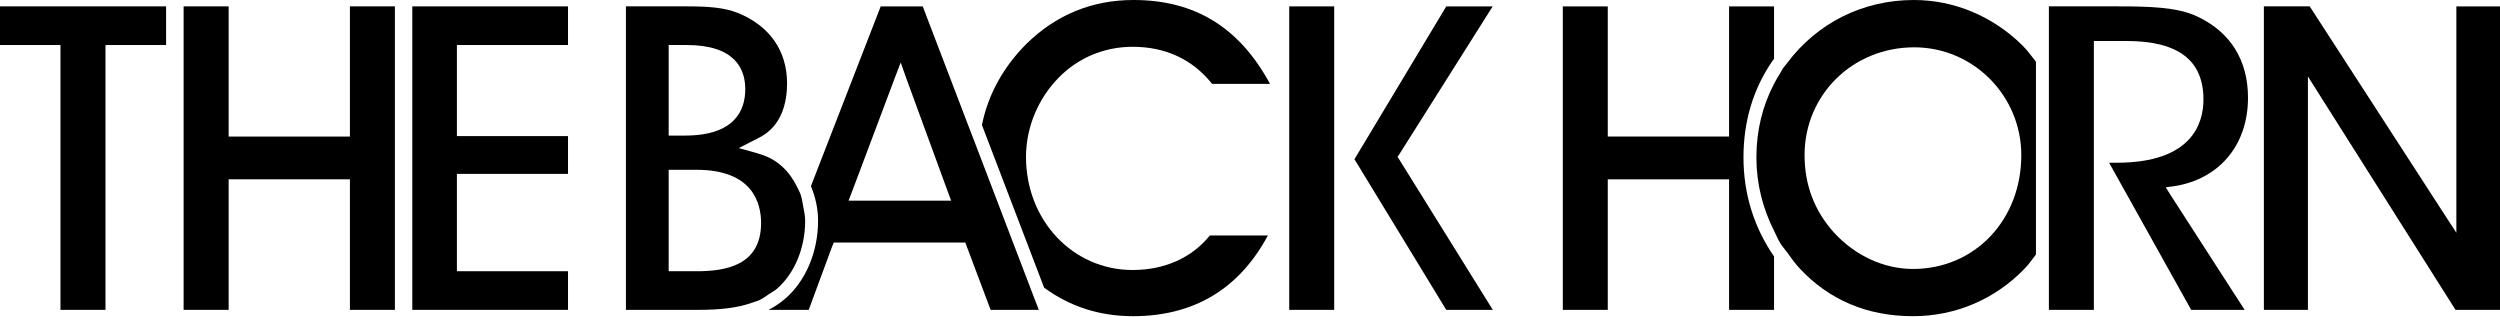
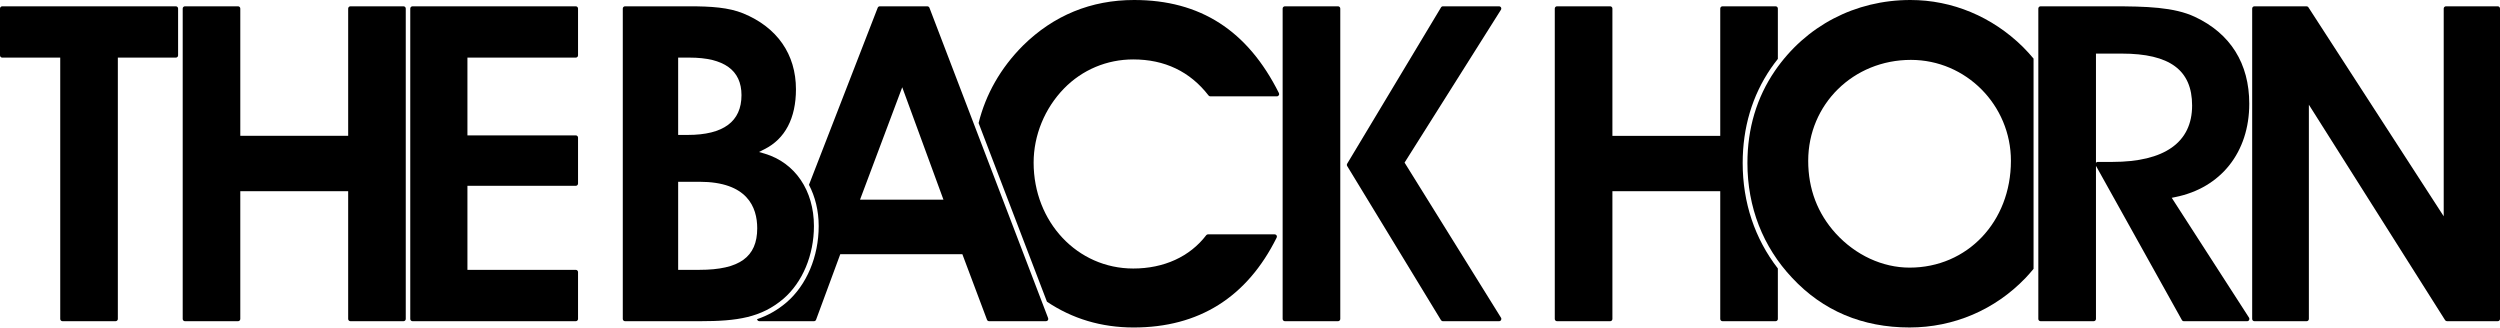
- <svg xmlns="http://www.w3.org/2000/svg" version="1.1" id="레이어_1" x="0px" y="0px" viewBox="0 0 720 91.061" enable-background="new 0 0 720 91.061" xml:space="preserve">
-   <polygon points="118.743,89.238 163.589,89.238 163.589,78.113 131.588,78.113 131.588,50.078 163.589,50.078 163.589,39.196   131.588,39.196 131.588,12.966 163.589,12.966 163.589,1.836 118.743,1.836 " />
-   <path d="M326.178,13.477c9.519,0,17.224,3.596,22.91,10.674h16.668C356.95,7.853,344.1,0.001,326.449,0.001  c-11.932,0-22.33,4.261-30.871,12.664c-6.702,6.717-11.03,14.664-12.783,23.328l17.908,46.85c7.396,5.434,15.941,8.218,25.598,8.218  c17.495,0,30.567-7.814,38.847-23.238h-16.716c-5.187,6.436-13.049,9.937-22.254,9.937c-17.21,0-30.691-14.303-30.691-32.557  c0-8.408,3.406-16.697,9.344-22.767C310.432,16.665,318.027,13.477,326.178,13.477" />
-   <path d="M402.5,45.16l0.679-1.012c0.504-0.746,17.058-27.004,26.715-42.314h-13.367l-26.444,44.024l26.434,43.378h13.41  c-5.23-8.384-26.396-42.428-26.781-43.046L402.5,45.16z" />
-   <rect x="371.301" y="1.837" width="12.949" height="87.402" />
-   <path d="M510.41,17.624c0.161-0.242,0.347-0.442,0.513-0.67V1.835h-12.949v37.493h-34.937V1.835h-12.949v87.402h12.949V51.64h34.937  v37.597h12.949V73.866c-5.695-8.242-8.802-17.927-8.802-28.529C502.121,34.962,504.91,25.633,510.41,17.624" />
-   <path d="M551.174,0c-14.711,0-27.883,6.645-36.524,18.217c-0.394,0.513-0.812,0.978-1.178,1.501  c-0.266,0.394-0.427,0.812-0.679,1.197c-0.679,1.05-1.292,2.123-1.867,3.225c-3.316,6.346-5.083,13.419-5.083,21.195  c0,7.648,1.857,14.73,5.083,21.129c0.617,1.235,1.126,2.518,1.867,3.681c0.537,0.869,1.249,1.639,1.857,2.47  c1.159,1.582,2.261,3.206,3.643,4.679c8.517,9.134,19.495,13.766,32.643,13.766c12.27,0,23.717-4.883,32.234-13.78  c1.206-1.24,2.142-2.636,3.187-3.99V17.78c-1.259-1.615-2.461-3.249-3.919-4.722C573.875,4.636,562.779,0,551.174,0 M550.937,77.46  c-8.351,0-16.649-3.814-22.739-10.469c-5.624-6.232-8.484-13.718-8.484-22.307c0-17.404,13.875-31.056,31.588-31.056  c16.991,0,30.833,13.918,30.833,31.056C582.135,63.376,568.726,77.46,550.937,77.46" />
-   <path d="M627.477,53.389c12.303-2.489,19.946-12.156,19.946-25.228c0-10.84-5.068-18.953-14.654-23.432  c-5.719-2.689-13.585-2.898-23.28-2.898h-19.409v14.626v3.116v3.871v44.233v3.938v2.969v14.654h12.953V11.802h9.32  c14.963,0,22.24,5.52,22.24,16.872c0,6.802-3.254,18.193-24.976,18.193h-2.195c4.123,7.386,21.005,37.654,23.637,42.371h15.39  c-4.503-6.968-20.354-31.541-21.181-32.852l-1.534-2.437l2.841-0.409C627.026,53.484,627.463,53.389,627.477,53.389" />
-   <path d="M707.431,1.834v65.2l-3.425-5.273c-2.152-3.292-35.018-54.066-38.813-59.928h-13.196v87.402h12.683V22.017l3.434,5.439  c2.128,3.382,35.246,55.752,39.074,61.78H720V1.834H707.431z" />
-   <polygon points="0,12.967 17.414,12.967 17.414,89.24 30.377,89.24 30.377,12.967 47.834,12.967 47.834,1.833 0,1.833 " />
-   <polygon points="100.778,39.33 65.85,39.33 65.85,1.832 52.882,1.832 52.882,89.239 65.85,89.239 65.85,51.642 100.778,51.642   100.778,89.239 113.731,89.239 113.731,1.832 100.778,1.832 " />
-   <path d="M296.118,81.267l-1.501-3.924l-12.64-33.089l-1.482-3.876l-1.492-3.871L265.746,1.836h-12.103L233.55,53.598  c1.216,3.011,2.057,6.28,2.057,9.966c0,8.978-3.563,17.395-9.515,22.497c-1.534,1.325-3.111,2.313-4.741,3.178h11.557  c1.306-3.539,6.465-17.485,6.731-18.207l0.48-1.178h37.901l0.446,1.221c0.257,0.698,5.515,14.687,6.835,18.164h13.88l-1.544-3.99  L296.118,81.267z M244.376,57.797l0.974-2.522c0.257-0.665,2.318-6.185,4.707-12.498c3.173-8.465,6.892-18.383,7.538-20.05  l1.81-4.726l1.682,4.76c1.045,2.921,11.324,30.966,11.918,32.538l0.922,2.498H244.376z" />
-   <path d="M223.677,83.24c5.14-4.418,8.208-11.771,8.208-19.675c0-1.501-0.332-2.831-0.575-4.209c-0.195-1.126-0.38-2.237-0.717-3.292  c-0.285-0.831-0.708-1.582-1.093-2.356c-2.166-4.432-5.681-7.838-10.479-9.268c-0.09-0.033-0.893-0.309-1.667-0.518l-4.603-1.273  l5.838-2.978c6.683-3.344,8.085-10.369,8.085-15.685c0-9.339-5.021-16.54-14.151-20.255c-3.962-1.586-8.636-1.9-14.873-1.9h-17.385  v87.407h20.615c6.398,0,11.329-0.513,15.633-2.033c0.76-0.285,1.587-0.47,2.313-0.836c0.931-0.437,1.786-1.102,2.66-1.682  C222.205,84.194,222.965,83.833,223.677,83.24 M192.578,12.966h5.178c13.956,0,16.882,6.916,16.882,12.707  c0,6.104-3.016,13.372-17.395,13.372h-4.665V12.966z M200.62,78.114h-8.042V48.901h8.042c16.155,0,18.573,9.6,18.573,15.329  C219.193,76.675,208.586,78.114,200.62,78.114" />
+ <svg xmlns="http://www.w3.org/2000/svg" version="1.1" id="레이어_1" x="0px" y="0px" viewBox="0 0 720 94.315" enable-background="new 0 0 720 94.315" xml:space="preserve">
+   <path d="M118.804,1.817c-0.355,0-0.649,0.289-0.649,0.649v89.395c0,0.355,0.294,0.644,0.649,0.644h47.021  c0.36,0,0.649-0.289,0.649-0.644V78.364c0-0.355-0.289-0.649-0.649-0.649H134.62v-24.2h31.205c0.36,0,0.649-0.294,0.649-0.654  V39.636c0-0.355-0.289-0.649-0.649-0.649H134.62V16.593h31.205c0.36,0,0.649-0.289,0.649-0.649V2.466  c0-0.36-0.289-0.649-0.649-0.649H118.804z" />
+   <path d="M415.578,1.817c-0.233,0-0.446,0.117-0.563,0.315l-27.031,45.017c-0.117,0.203-0.117,0.462,0,0.664L415,92.196  c0.122,0.188,0.34,0.309,0.568,0.309h16.176c0.233,0,0.451-0.127,0.563-0.33c0.051-0.101,0.086-0.208,0.086-0.314  c0-0.117-0.041-0.243-0.096-0.345c0,0-27.36-44.008-27.781-44.687c0.426-0.675,27.756-44.018,27.756-44.018  c0.071-0.107,0.096-0.228,0.096-0.345c0-0.112-0.02-0.218-0.076-0.314c-0.117-0.208-0.33-0.335-0.578-0.335H415.578z M370.054,1.817  c-0.355,0-0.654,0.289-0.654,0.649v89.395c0,0.355,0.299,0.644,0.654,0.644h15.298c0.35,0,0.649-0.289,0.649-0.644V2.466  c0-0.36-0.299-0.649-0.649-0.649H370.054z" />
+   <path d="M510.035,19.64c0.634-0.923,1.304-1.811,1.988-2.678V2.465c0-0.36-0.284-0.649-0.649-0.649H496.07  c-0.35,0-0.639,0.289-0.639,0.649v36.658h-31.058V2.465c0-0.36-0.284-0.649-0.644-0.649h-15.308c-0.365,0-0.644,0.289-0.644,0.649  V91.86c0,0.36,0.279,0.644,0.644,0.644h15.308c0.36,0,0.644-0.284,0.644-0.644V55.07h31.058v36.79c0,0.36,0.289,0.644,0.639,0.644  h15.303c0.365,0,0.649-0.284,0.649-0.644V77.322c-6.64-8.577-10.13-18.976-10.13-30.358  C501.893,36.744,504.627,27.553,510.035,19.64" />
+   <path d="M582.605,13.523c-8.851-8.724-20.35-13.523-32.397-13.523c-15.907,0-30.14,7.436-39.042,20.416  c-5.25,7.68-7.908,16.612-7.908,26.544c0,12.686,4.453,24.124,12.884,33.067c8.851,9.48,20.229,14.284,33.818,14.284  c12.726,0,24.596-5.077,33.422-14.289c0.801-0.837,1.547-1.714,2.282-2.592V16.876C584.705,15.725,583.686,14.604,582.605,13.523   M549.96,77.075c-7.786,0-15.526-3.571-21.243-9.815c-5.28-5.803-7.953-12.853-7.953-20.939c0-16.297,12.995-29.075,29.577-29.075  c15.882,0,28.806,13.041,28.806,29.075C579.146,63.851,566.602,77.075,549.96,77.075" />
+   <path d="M625.46,56.969c0.507-0.096,1.009-0.208,1.009-0.208c13.148-2.628,21.319-12.929,21.319-26.889  c0-11.565-5.412-20.218-15.658-25.017c-6.006-2.82-14.03-3.038-23.906-3.038h-20.543c-0.36,0-0.644,0.289-0.644,0.649v89.395  c0,0.355,0.284,0.644,0.644,0.644h15.298c0.37,0,0.659-0.289,0.659-0.644V47.757c0.188,0.345,24.748,44.419,24.748,44.419  c0.112,0.208,0.34,0.33,0.563,0.33h18.23c0.243,0,0.457-0.127,0.573-0.335c0.051-0.096,0.071-0.208,0.071-0.309  c0-0.117-0.036-0.243-0.091-0.355C647.733,91.506,626.454,58.501,625.46,56.969 M604.11,46.631c-0.198,0-0.35,0.117-0.472,0.264  V15.436h7.426c13.832,0,20.264,4.748,20.264,14.953c0,10.622-7.938,16.242-22.983,16.242H604.11z" />
+   <path d="M704.448,1.817c-0.365,0-0.659,0.289-0.659,0.649V62.29c-2.247-3.47-38.966-60.178-38.966-60.178  c-0.117-0.188-0.325-0.294-0.543-0.294h-15.009c-0.365,0-0.644,0.289-0.644,0.649v89.395c0,0.355,0.279,0.644,0.644,0.644h15.04  c0.35,0,0.644-0.289,0.644-0.644V30.156c2.257,3.576,39.235,62.05,39.235,62.05c0.127,0.193,0.335,0.299,0.558,0.299h14.603  c0.36,0,0.649-0.289,0.649-0.644V2.466c0-0.36-0.289-0.649-0.649-0.649H704.448z" />
+   <path d="M0.644,1.817C0.289,1.817,0,2.106,0,2.466v13.477c0,0.36,0.289,0.649,0.644,0.649h16.703v75.269  c0,0.355,0.294,0.644,0.649,0.644H33.29c0.365,0,0.649-0.289,0.649-0.644V16.593h16.703c0.365,0,0.649-0.289,0.649-0.649V2.466  c0-0.36-0.284-0.649-0.649-0.649H0.644z" />
+   <path d="M100.917,1.817c-0.35,0-0.644,0.289-0.644,0.649v36.653H69.205V2.466c0-0.36-0.289-0.649-0.649-0.649H53.262  c-0.355,0-0.644,0.289-0.644,0.649v89.395c0,0.355,0.289,0.644,0.644,0.644h15.293c0.36,0,0.649-0.289,0.649-0.644v-36.79h31.068  v36.79c0,0.355,0.294,0.644,0.644,0.644h15.298c0.36,0,0.644-0.289,0.644-0.644V2.466c0-0.36-0.284-0.649-0.644-0.649H100.917z" />
+   <path d="M368.326,26.802C359.297,8.76,345.652,0,326.621,0c-12.387,0-23.16,4.413-32.012,13.132v0.005  c-6.457,6.462-10.728,14.045-12.772,22.298l19.686,51.459c7.299,4.9,15.643,7.421,24.966,7.421c18.798,0,32.656-8.704,41.193-25.889  c0.096-0.203,0.091-0.441-0.035-0.629c-0.112-0.193-0.32-0.309-0.548-0.309h-19.184c-0.203,0-0.396,0.096-0.522,0.254  c-4.722,6.183-12.189,9.592-21.025,9.592c-16.079,0-28.684-13.396-28.684-30.505c0-7.867,3.195-15.643,8.755-21.345  c5.27-5.397,12.341-8.369,19.929-8.369c9.064,0,16.363,3.49,21.689,10.378c0.122,0.157,0.309,0.254,0.507,0.254h19.179  c0.223,0,0.436-0.122,0.553-0.309C368.417,27.249,368.427,27.005,368.326,26.802" />
+   <path d="M301.866,91.631L267.679,2.235c-0.101-0.254-0.345-0.416-0.614-0.416H253.38c-0.264,0-0.512,0.162-0.604,0.416  l-19.792,50.992c1.78,3.419,2.8,7.426,2.8,11.869c0,8.775-3.464,17.008-9.287,22.014c-2.663,2.262-5.422,3.779-8.451,4.809  c0.01,0.101,0.041,0.213,0.106,0.304c0.122,0.178,0.32,0.279,0.533,0.279h15.74c0.269,0,0.512-0.162,0.604-0.421  c0,0,6.665-18.068,6.97-18.874h35.161c0.294,0.807,7.091,18.874,7.091,18.874c0.096,0.259,0.34,0.421,0.604,0.421h16.404  c0.213,0,0.411-0.101,0.528-0.269C301.907,92.057,301.943,91.828,301.866,91.631 M247.684,57.509  c0.598-1.583,11.078-29.481,12.158-32.382c1.06,2.911,11.296,30.804,11.874,32.382H247.684z" />
+   <path d="M180.012,1.816c-0.36,0-0.649,0.289-0.649,0.649v89.395c0,0.355,0.289,0.644,0.649,0.644h21.695  c10.581,0,17.515-1.03,23.896-6.442c5.524-4.753,8.811-12.59,8.811-20.964c0-10.231-5.412-18.21-14.132-20.832  c0,0-0.852-0.254-1.689-0.497c0.791-0.401,1.577-0.801,1.577-0.801c5.93-2.957,9.064-8.922,9.064-17.251  c0-10.084-5.407-17.855-15.227-21.877c-4.205-1.684-9.064-2.024-15.531-2.024H180.012z M198.602,16.592  c9.921,0,14.948,3.647,14.948,10.809c0,7.598-5.204,11.458-15.466,11.458h-2.775V16.592H198.602z M201.453,52.352  c13.746,0,16.627,7.284,16.627,13.396c0,8.273-5.128,11.966-16.627,11.966h-6.143V52.352H201.453z" />
  <g>
</g>
  <g>
</g>
  <g>
</g>
  <g>
</g>
  <g>
</g>
  <g>
</g>
  <g>
</g>
  <g>
</g>
  <g>
</g>
  <g>
</g>
  <g>
</g>
  <g>
</g>
  <g>
</g>
  <g>
</g>
  <g>
</g>
</svg>
